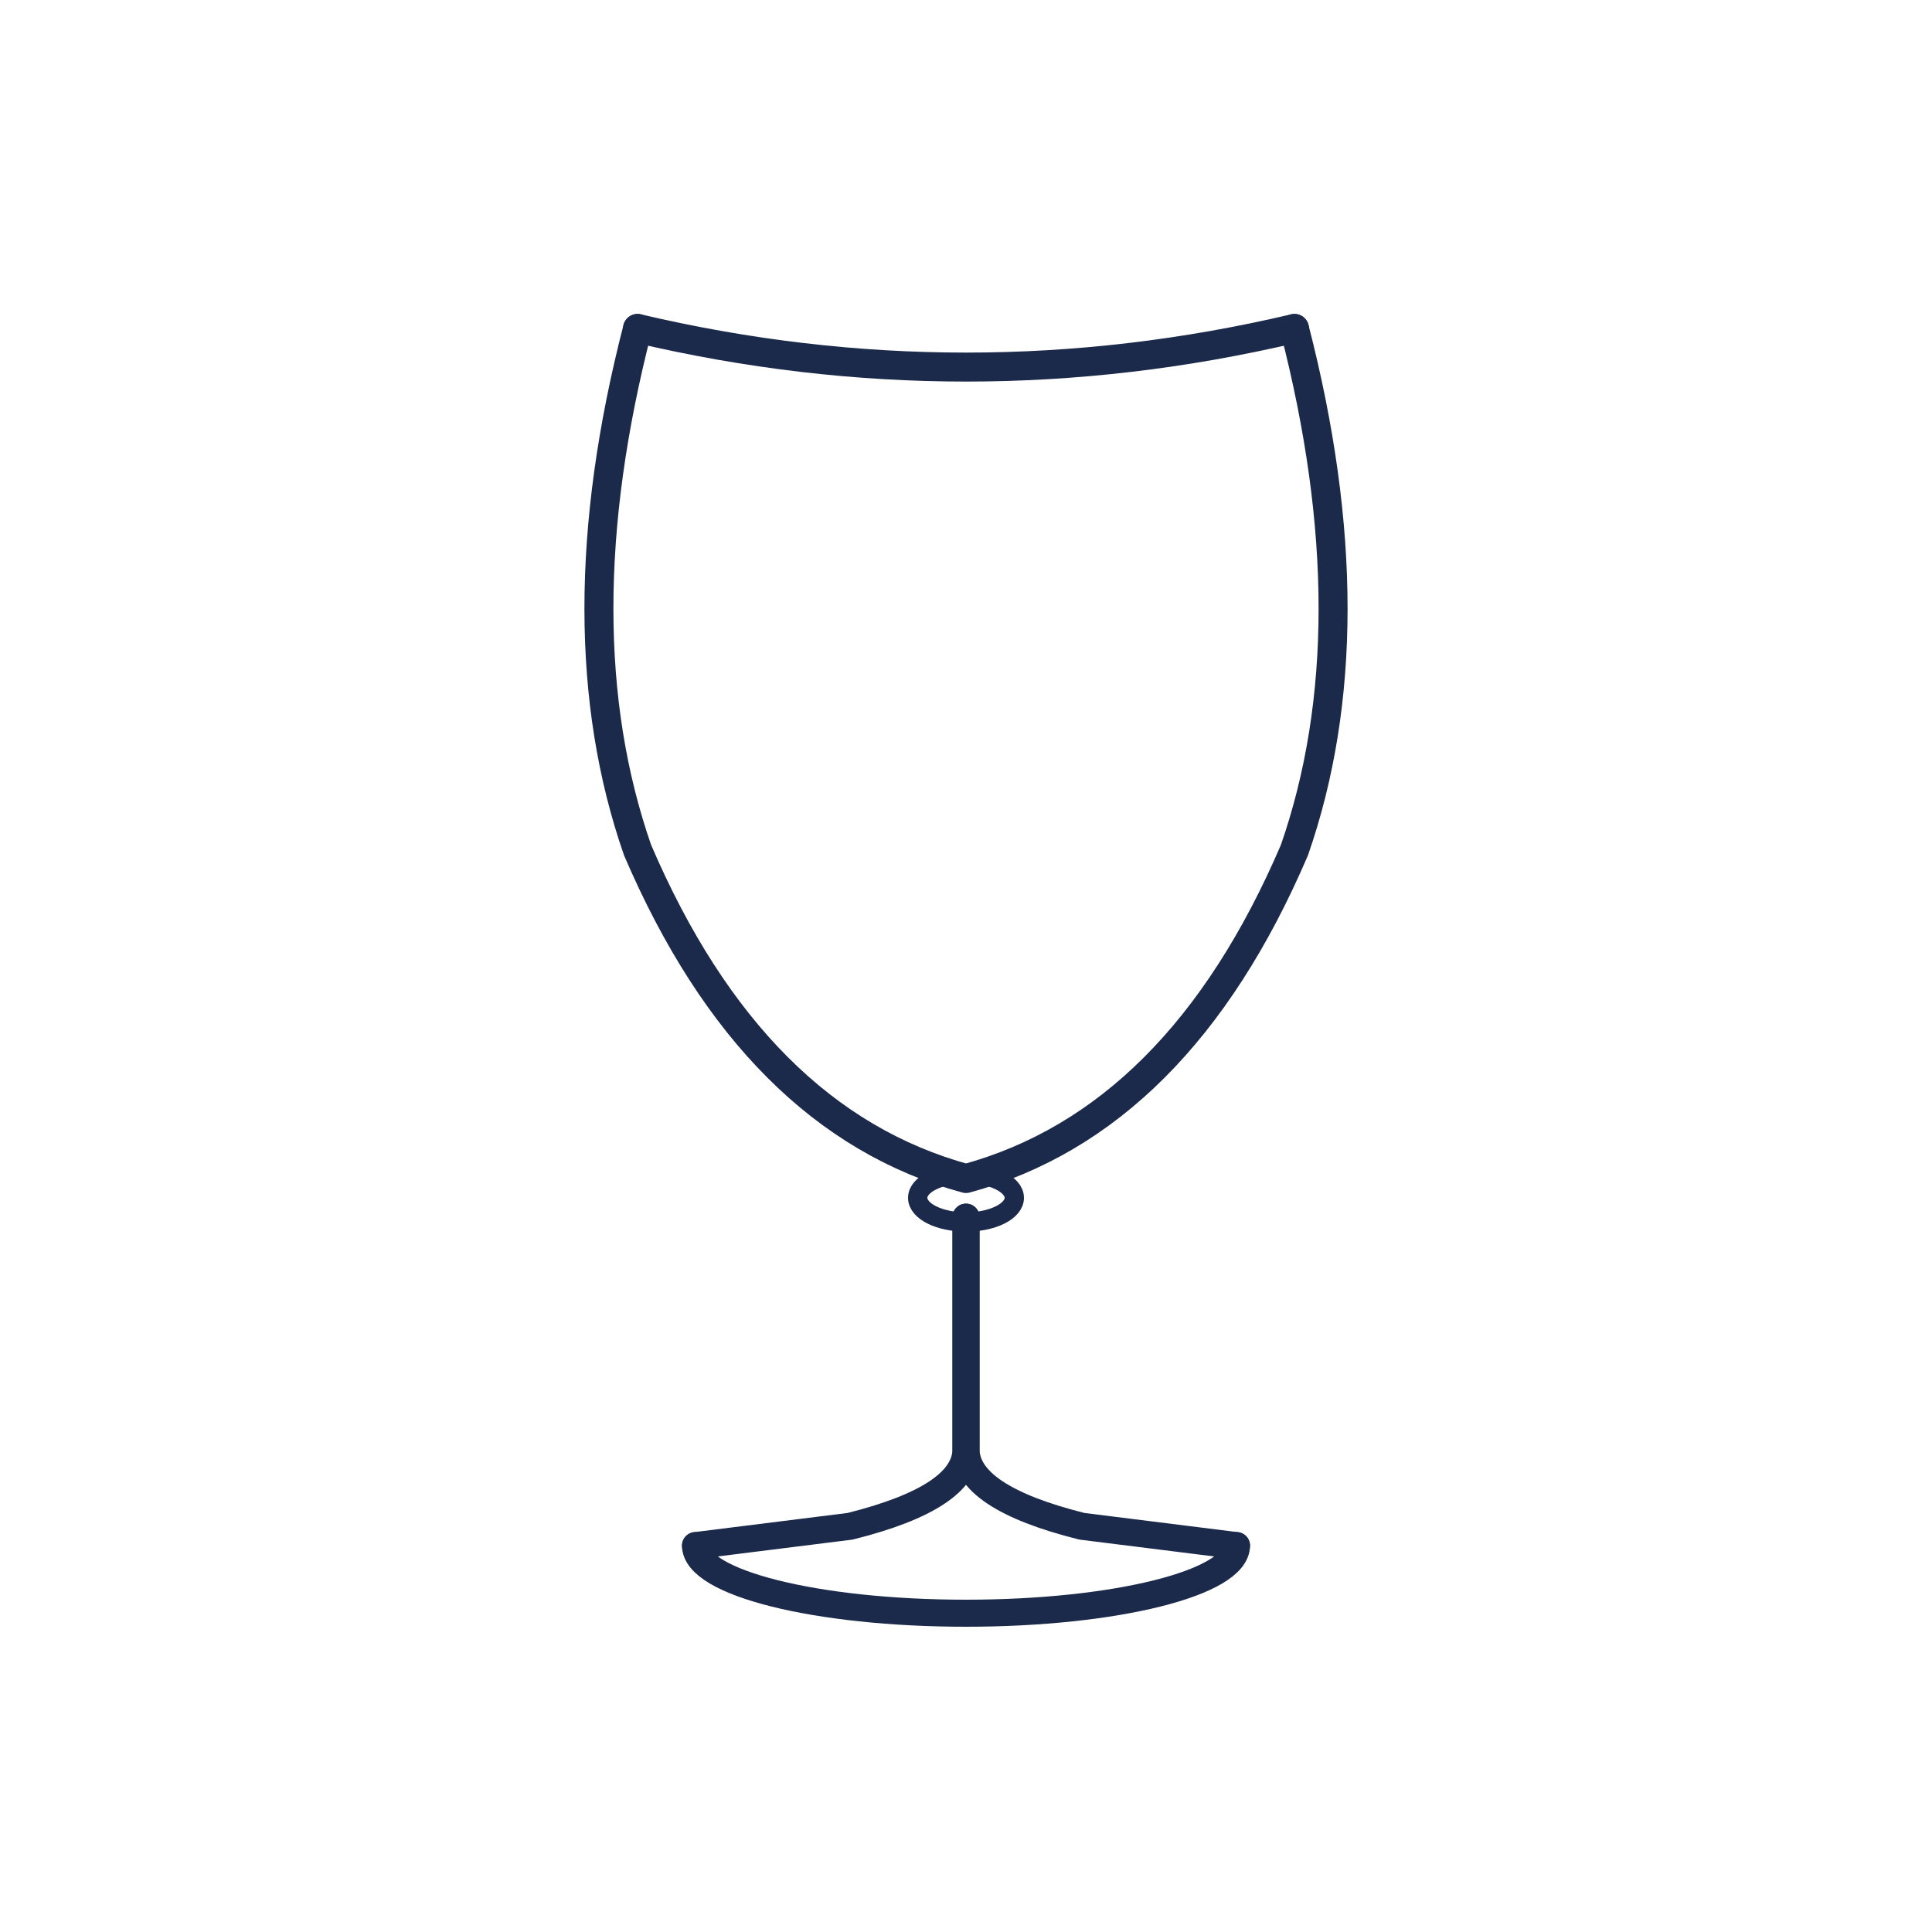
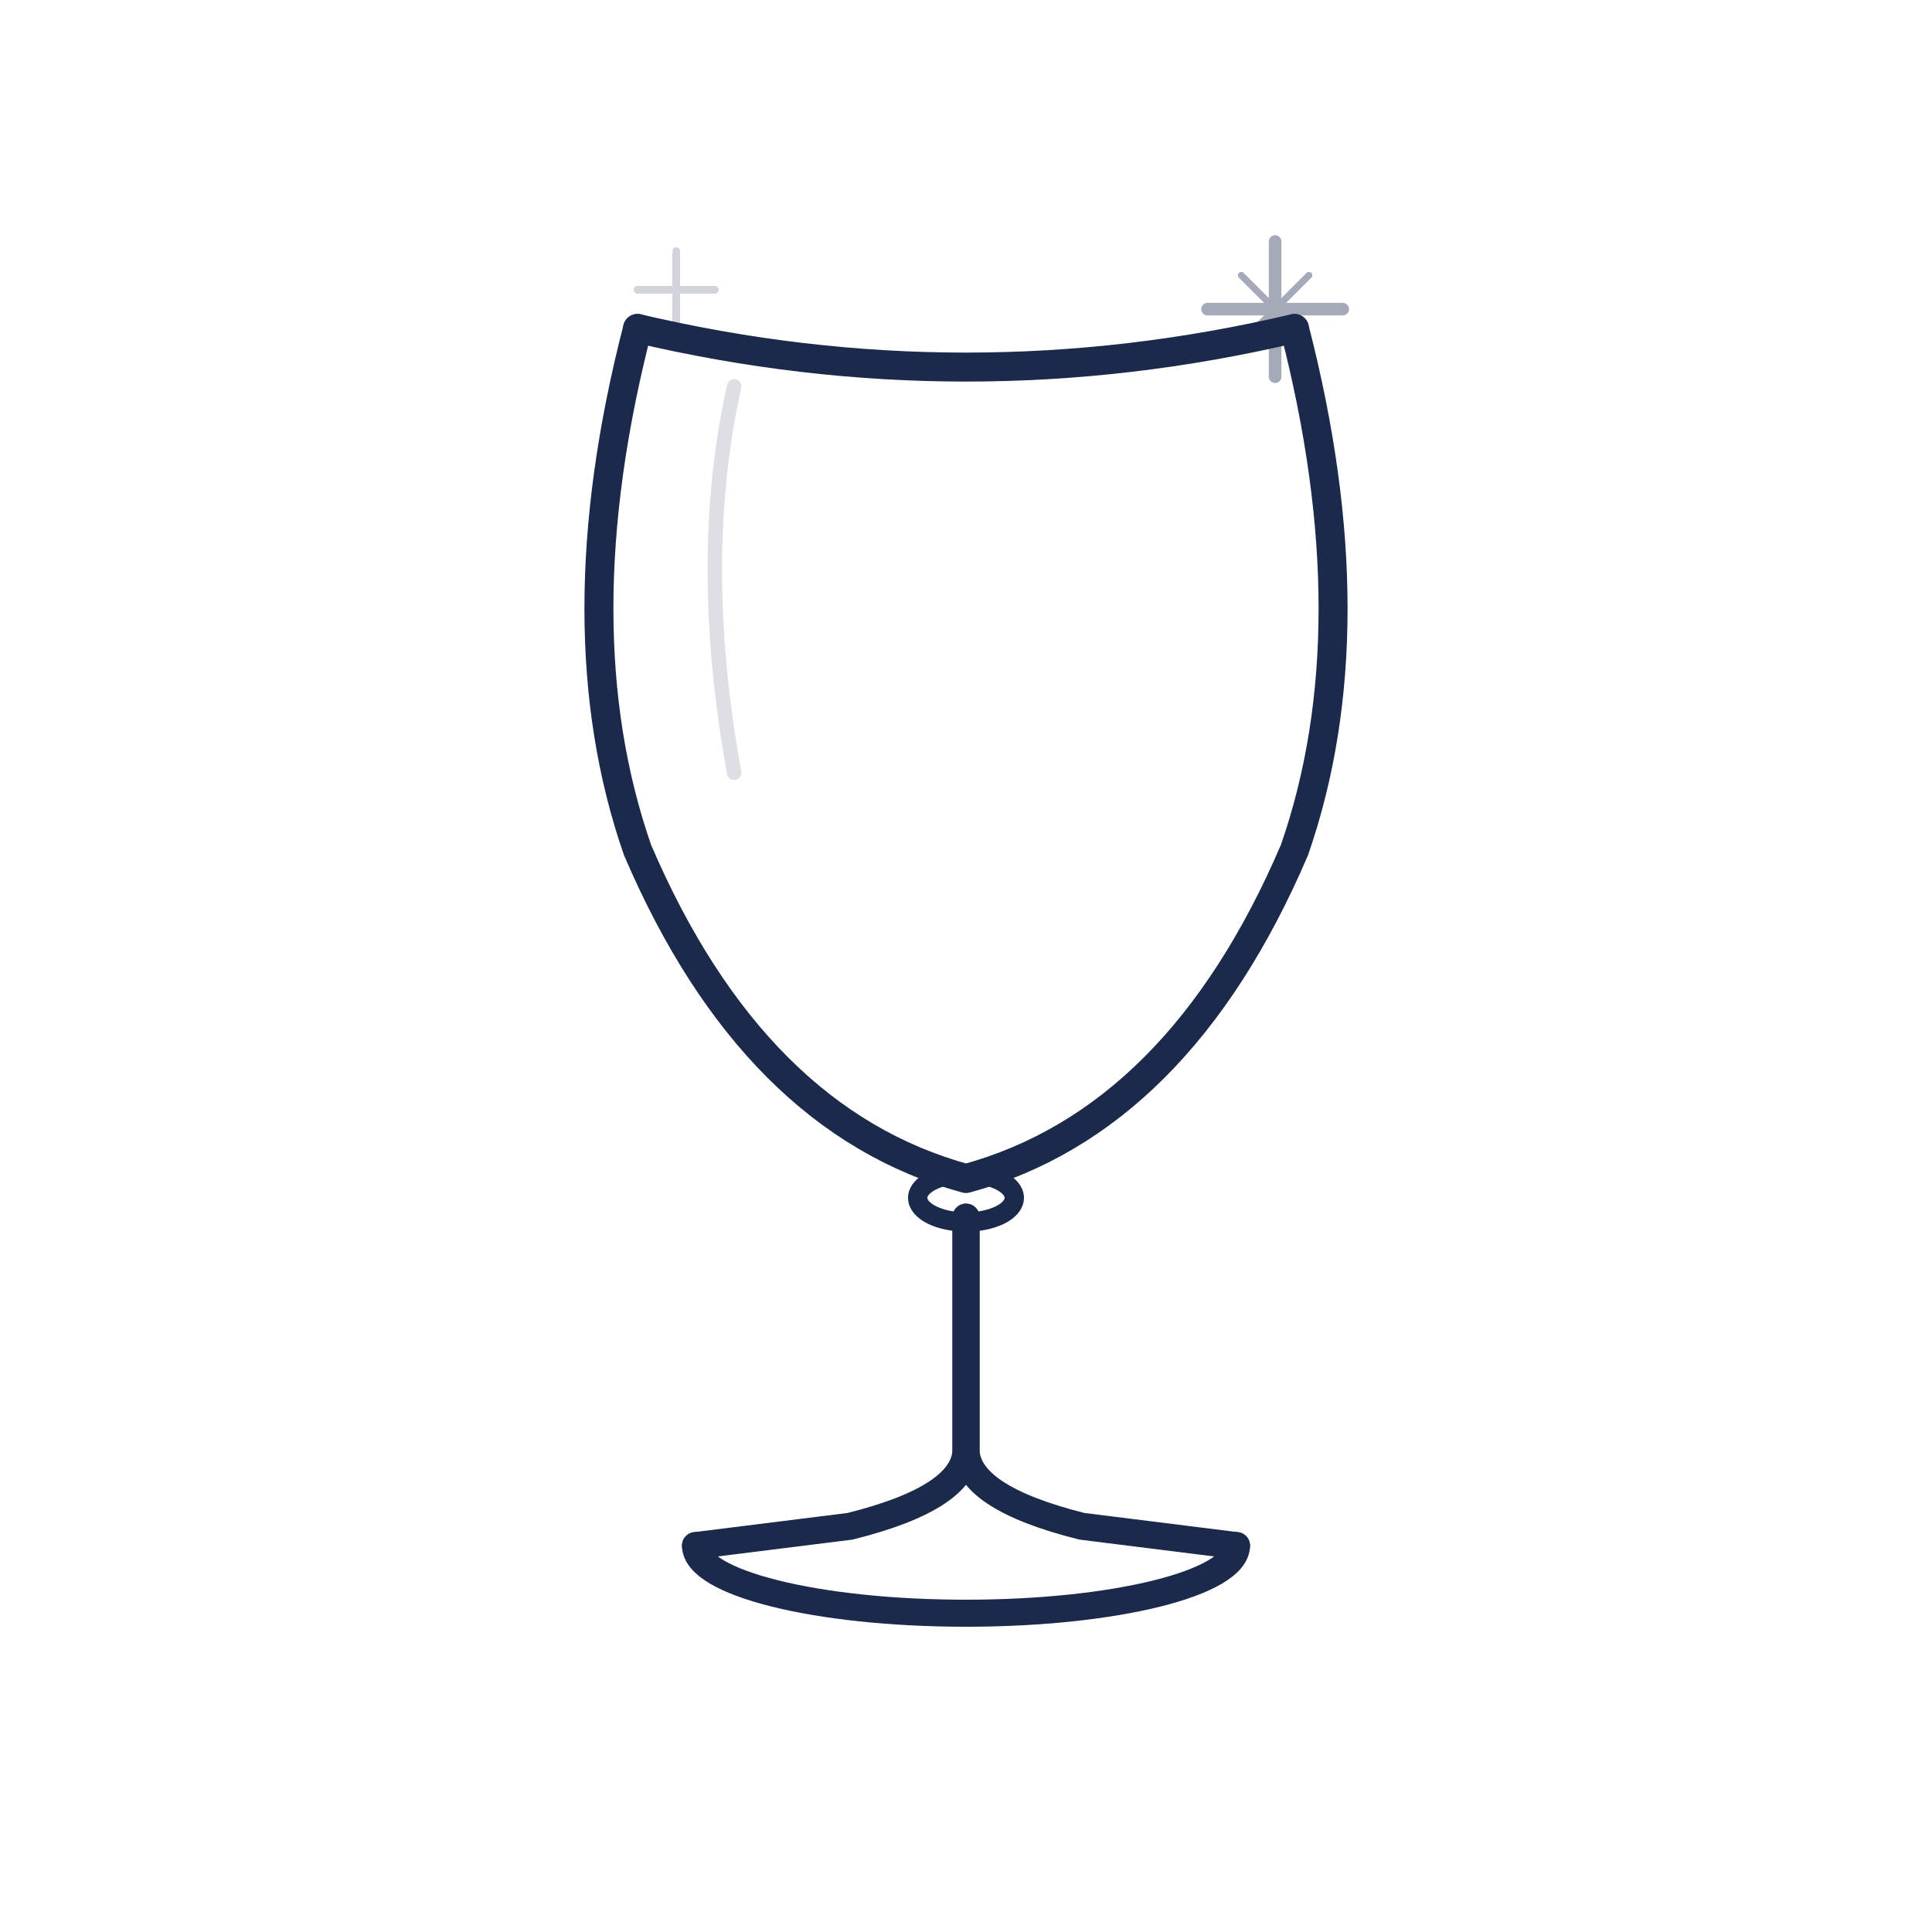
<svg xmlns="http://www.w3.org/2000/svg" viewBox="0 0 200 200">
  <path d="M66,34 Q58,65 66,88 Q78,116 100,122 Q122,116 134,88 Q142,65 134,34" fill="none" stroke="#1B2A4A" stroke-width="3" stroke-linecap="round" stroke-linejoin="round" />
  <path d="M66,34 Q100,42 134,34" fill="none" stroke="#1B2A4A" stroke-width="3" stroke-linecap="round" />
+   <path d="M76,40 Q72,58 76,80" fill="none" stroke="#1B2A4A" stroke-width="1.5" opacity="0.15" stroke-linecap="round" />
  <ellipse cx="100" cy="124" rx="5" ry="2.5" fill="none" stroke="#1B2A4A" stroke-width="2" />
  <path d="M100,126 L100,150 Q100,155 88,158 L72,160" fill="none" stroke="#1B2A4A" stroke-width="2.8" stroke-linecap="round" stroke-linejoin="round" />
  <path d="M100,126 L100,150 Q100,155 112,158 L128,160" fill="none" stroke="#1B2A4A" stroke-width="2.8" stroke-linecap="round" stroke-linejoin="round" />
  <path d="M72,160 A28,7 0 0,0 128,160" fill="none" stroke="#1B2A4A" stroke-width="2.8" stroke-linecap="round" />
+   <g transform="translate(132,32)" opacity="0.4">
+     <line x1="0" y1="-7" x2="0" y2="7" stroke="#1B2A4A" stroke-width="1.3" stroke-linecap="round" />
+     <line x1="-7" y1="0" x2="7" y2="0" stroke="#1B2A4A" stroke-width="1.3" stroke-linecap="round" />
+     <line x1="-3.5" y1="-3.5" x2="3.5" y2="3.5" stroke="#1B2A4A" stroke-width="0.7" stroke-linecap="round" />
+     <line x1="3.5" y1="-3.5" x2="-3.5" y2="3.5" stroke="#1B2A4A" stroke-width="0.7" stroke-linecap="round" />
+   </g>
+   <g transform="translate(70,30)" opacity="0.2">
+     <line x1="0" y1="-4" x2="0" y2="4" stroke="#1B2A4A" stroke-width="0.8" stroke-linecap="round" />
+     <line x1="-4" y1="0" x2="4" y2="0" stroke="#1B2A4A" stroke-width="0.8" stroke-linecap="round" />
+   </g>
</svg>
